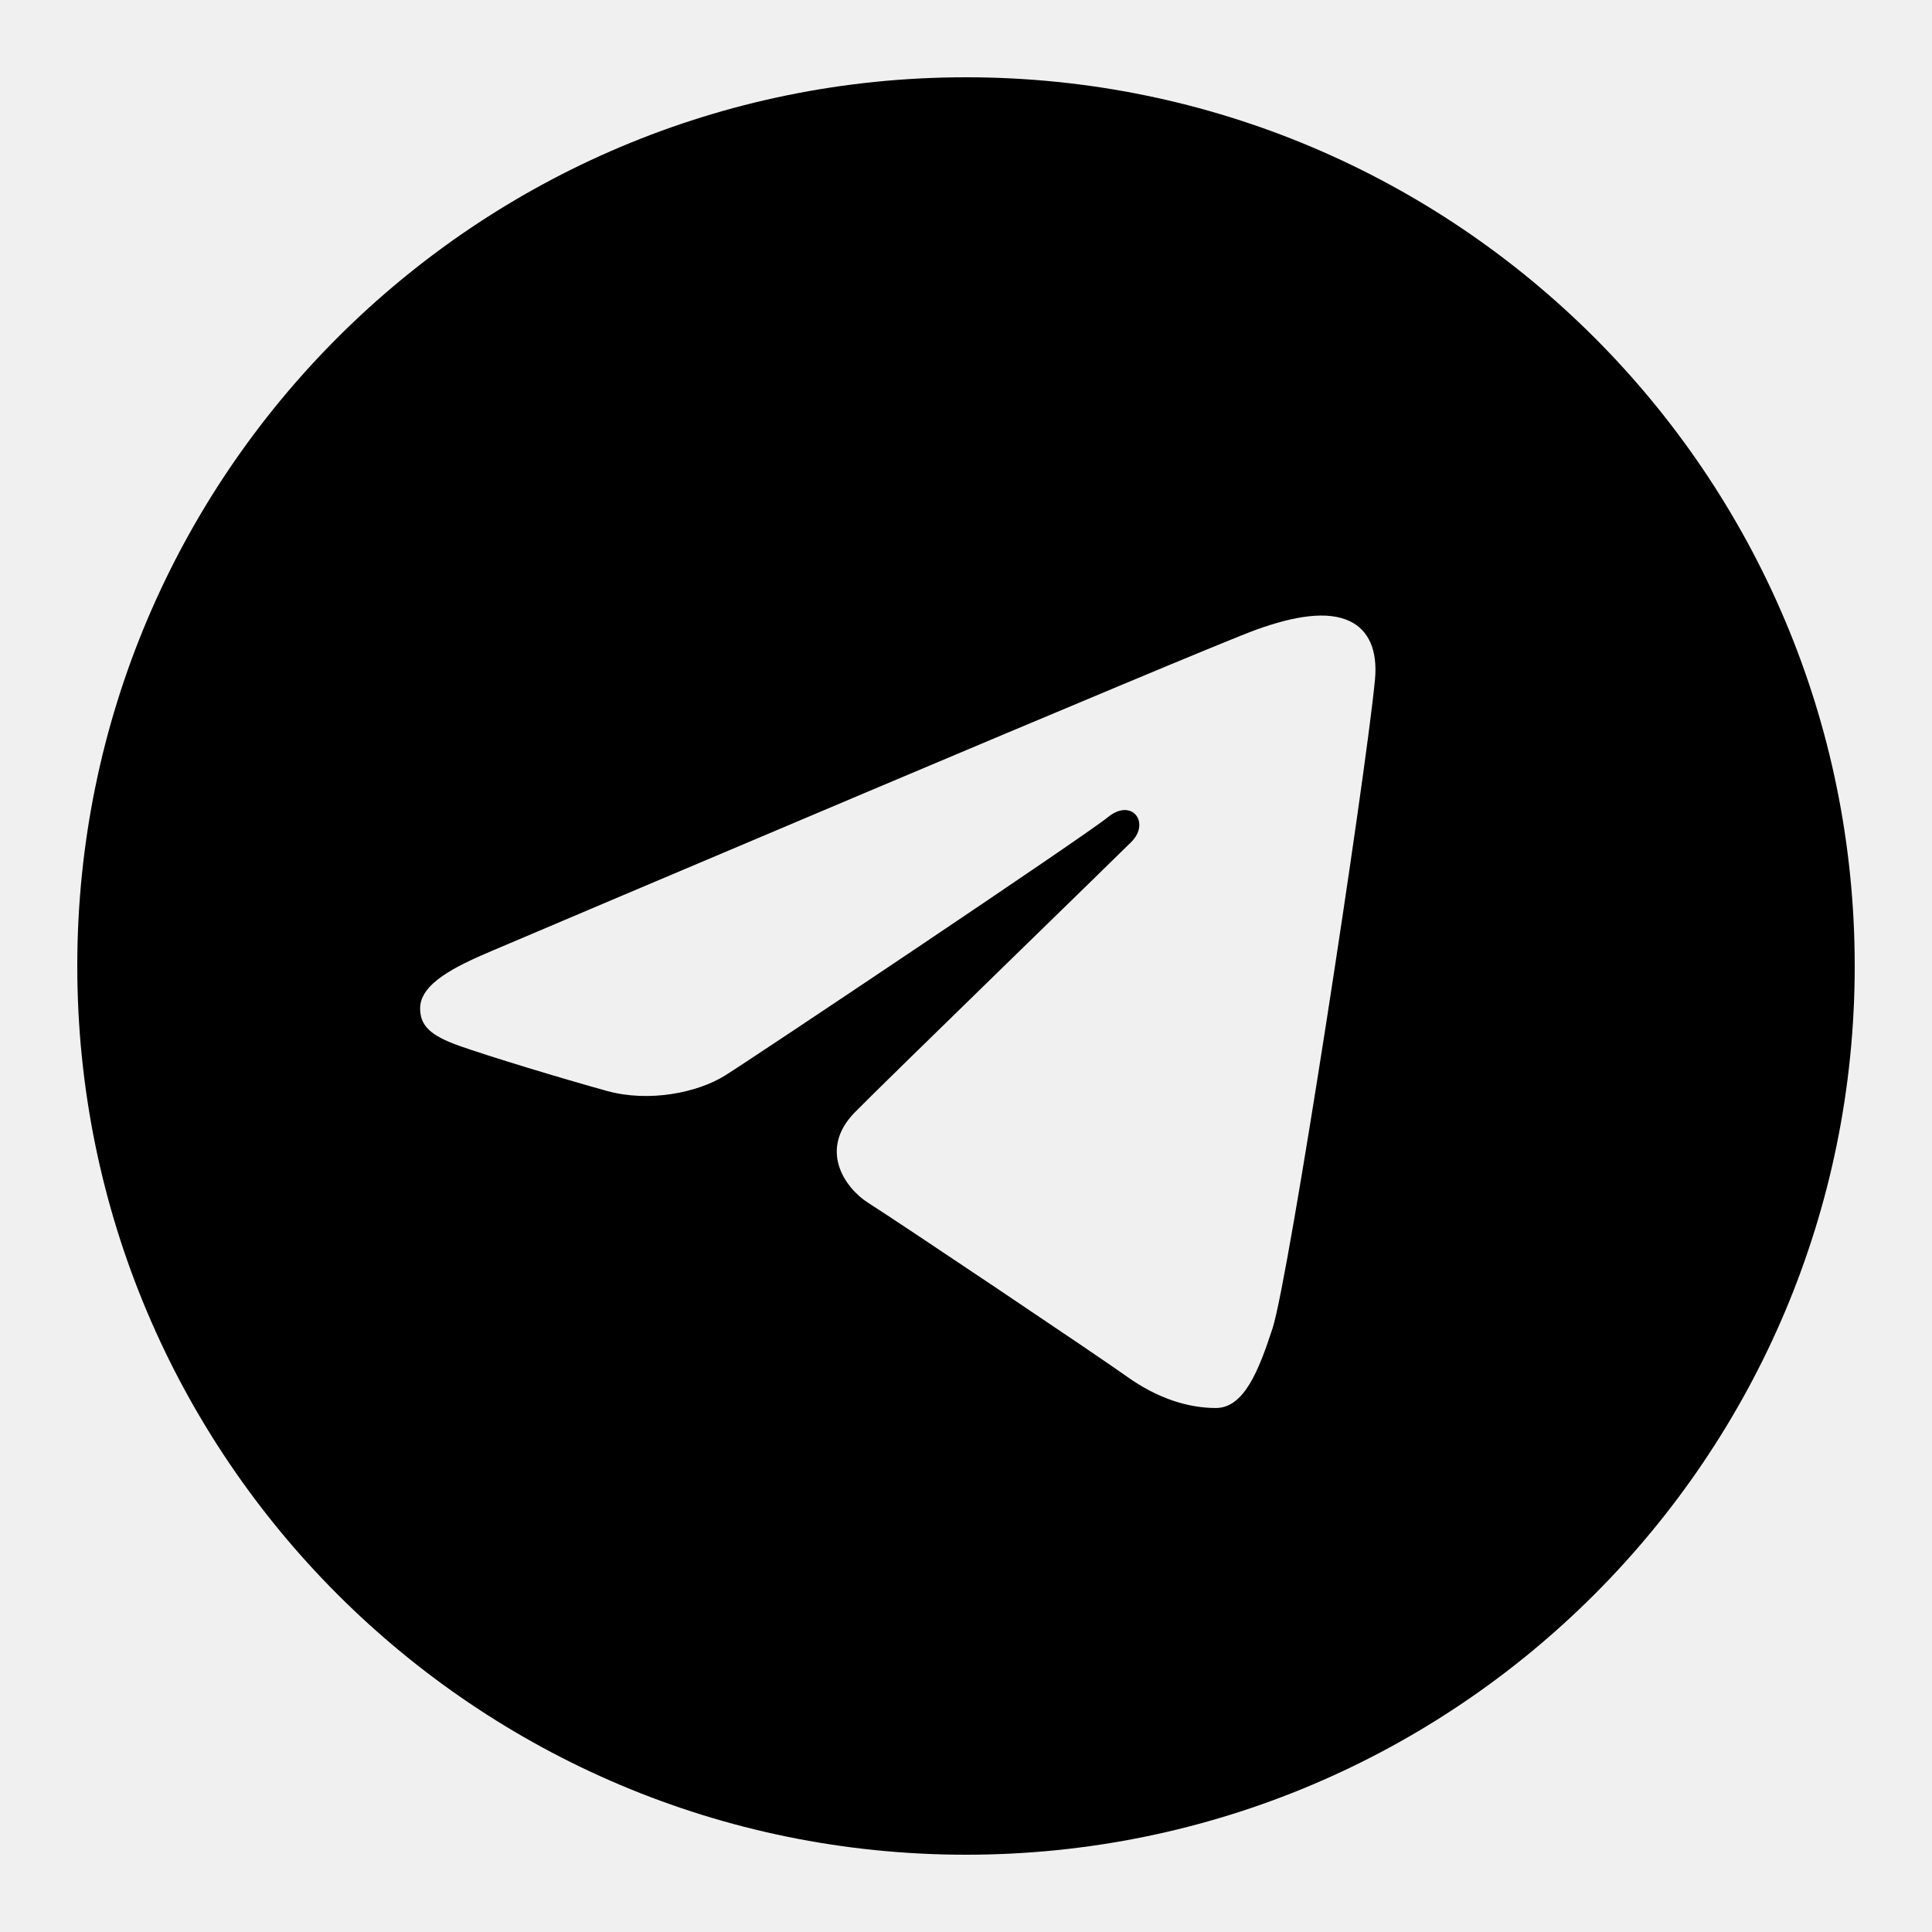
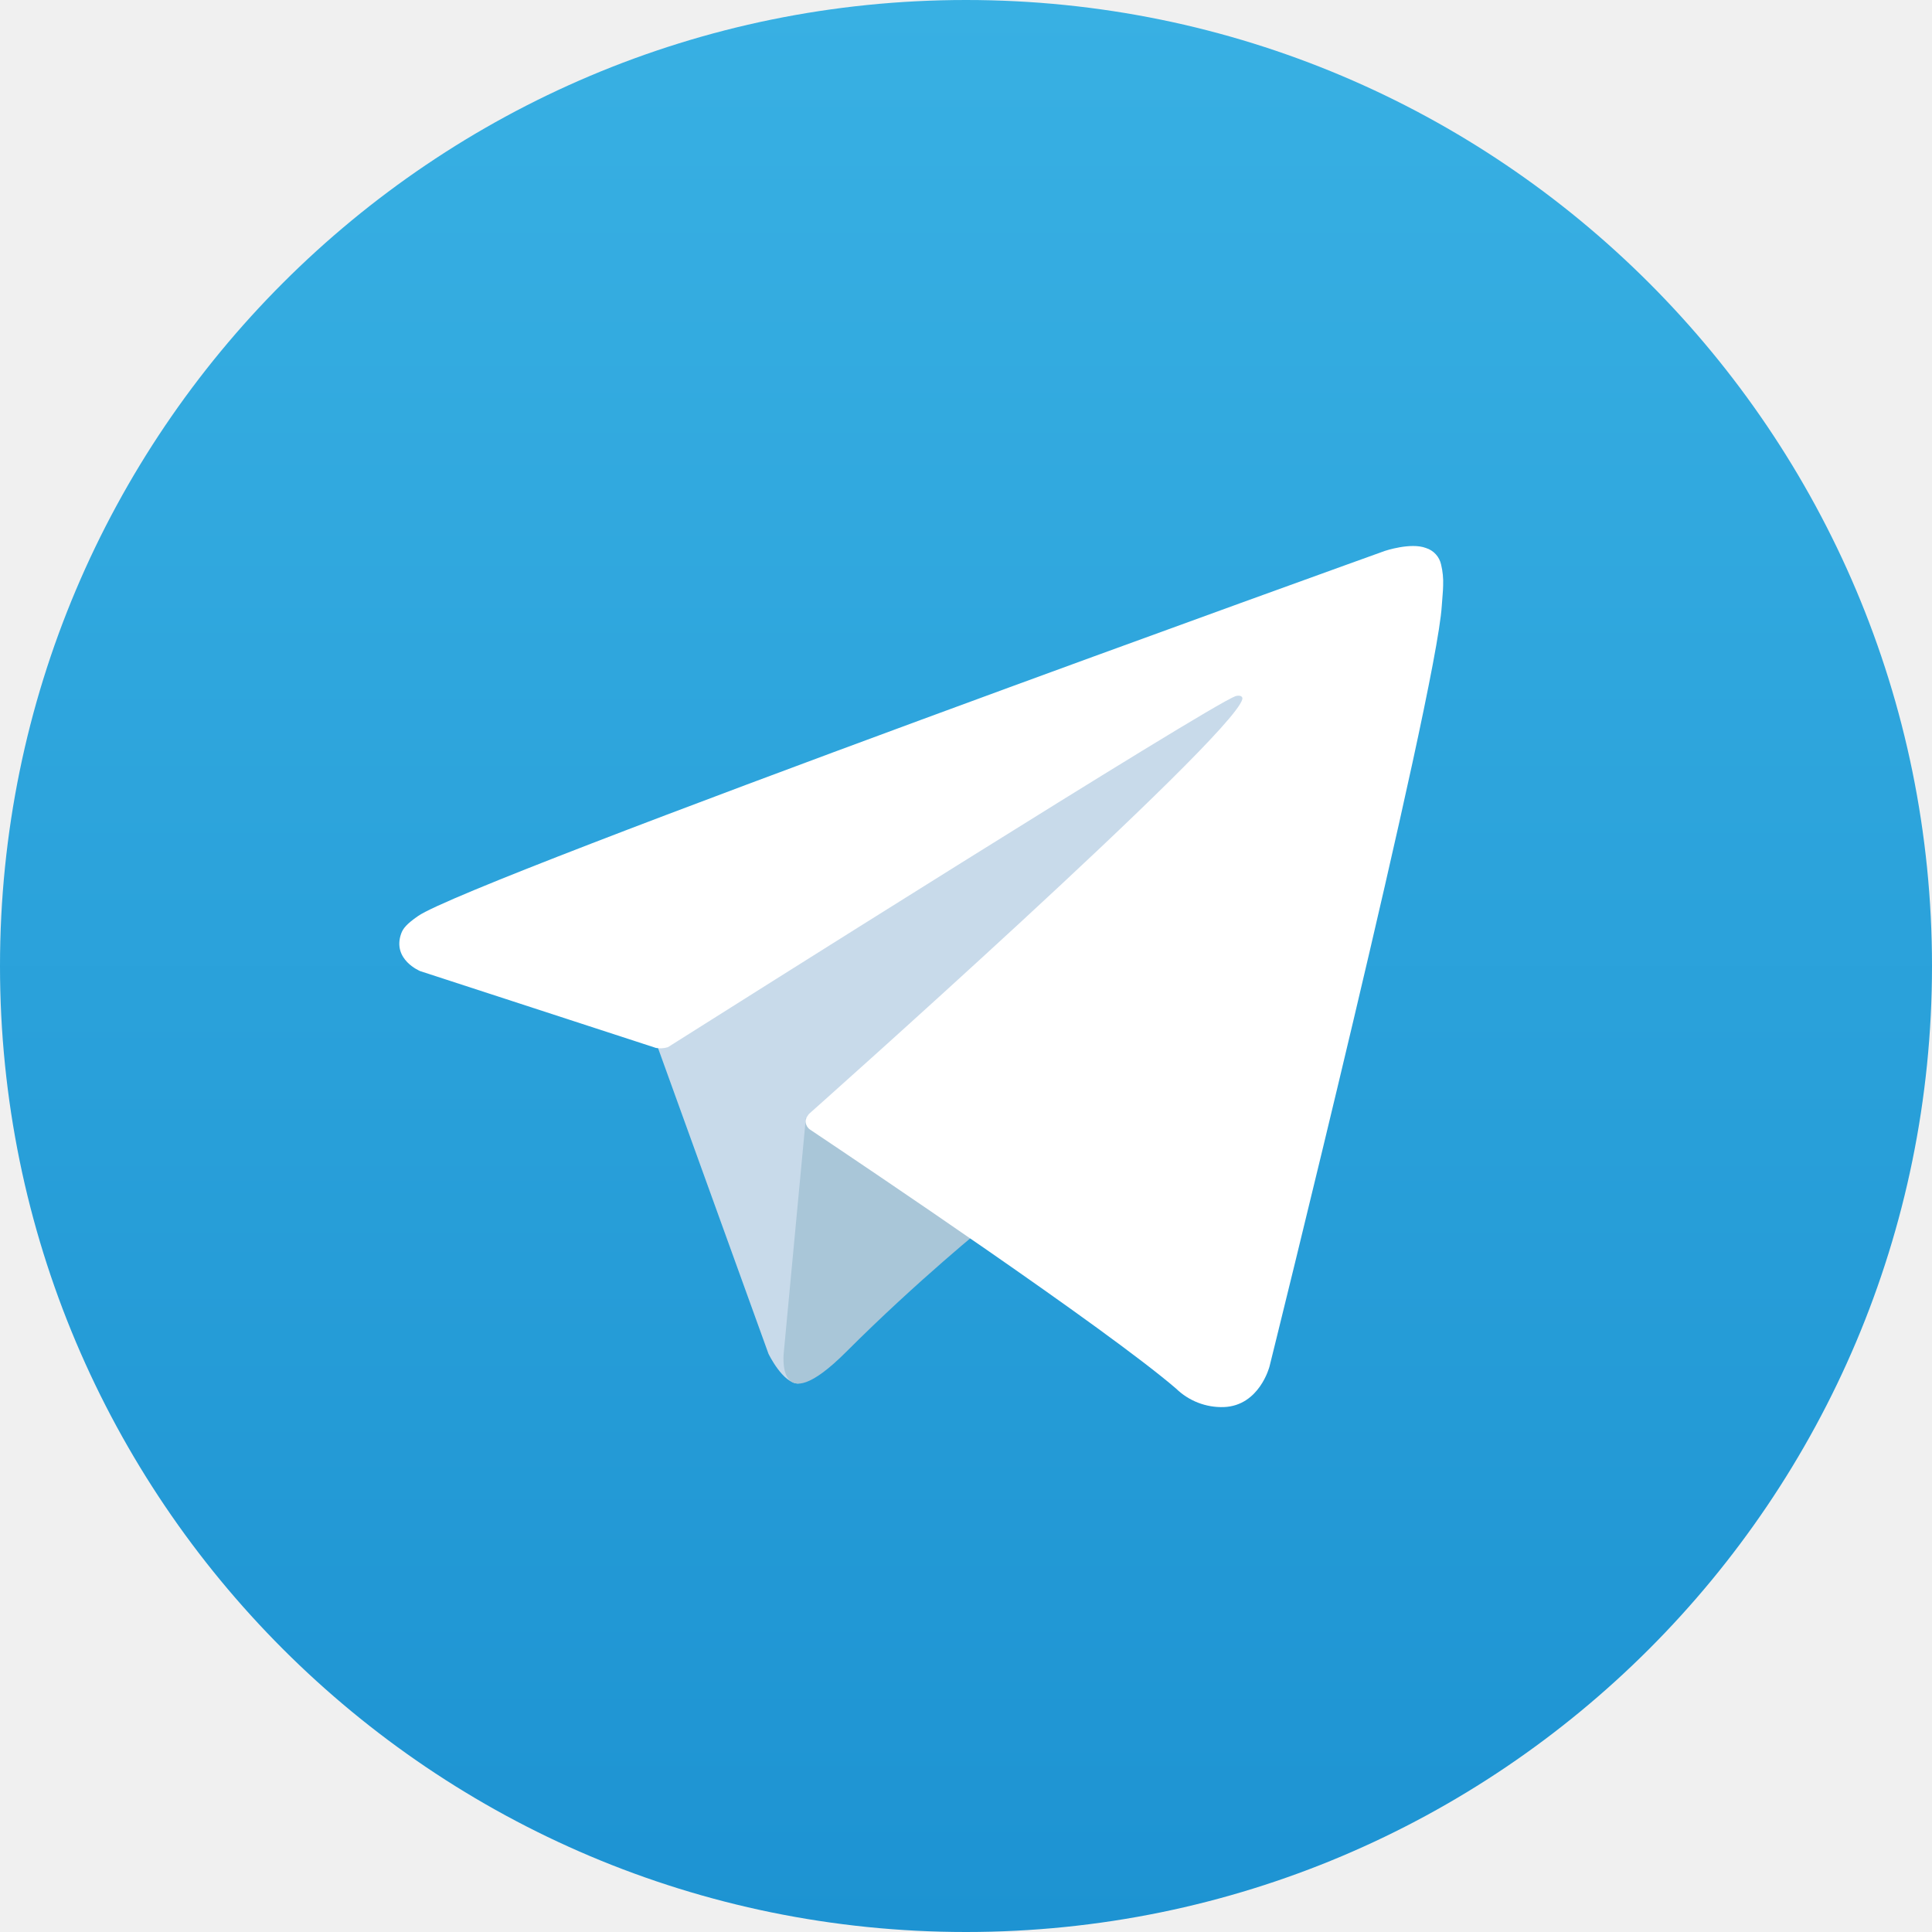
- <svg xmlns="http://www.w3.org/2000/svg" viewBox="0 0 50 50" width="24" height="24" fill="currentColor">
-   <path d="M25,2c12.703,0,23,10.297,23,23S37.703,48,25,48S2,37.703,2,25S12.297,2,25,2z M32.934,34.375 c0.423-1.298,2.405-14.234,2.65-16.783c0.074-0.772-0.17-1.285-0.648-1.514c-0.578-0.278-1.434-0.139-2.427,0.219 c-1.362,0.491-18.774,7.884-19.78,8.312c-0.954,0.405-1.856,0.847-1.856,1.487c0,0.45,0.267,0.703,1.003,0.966 c0.766,0.273,2.695,0.858,3.834,1.172c1.097,0.303,2.346,0.04,3.046-0.395c0.742-0.461,9.305-6.191,9.92-6.693 c0.614-0.502,1.104,0.141,0.602,0.644c-0.502,0.502-6.38,6.207-7.155,6.997c-0.941,0.959-0.273,1.953,0.358,2.351 c0.721,0.454,5.906,3.932,6.687,4.49c0.781,0.558,1.573,0.811,2.298,0.811C32.191,36.439,32.573,35.484,32.934,34.375z" />
+ <svg xmlns="http://www.w3.org/2000/svg" viewBox="0 0 240 240">
+   <defs>
+     <linearGradient id="telegram-gradient" x1="120" y1="240" x2="120" y2="0" gradientUnits="userSpaceOnUse">
+       <stop offset="0" stop-color="#1d93d2" />
+       <stop offset="1" stop-color="#38b0e3" />
+     </linearGradient>
+   </defs>
+   <circle cx="120" cy="120" r="120" fill="url(#telegram-gradient)" />
+   <path d="M81.229,128.772l14.237,39.406s1.78,3.687,3.686,3.687,30.255-29.492,30.255-29.492l31.525-60.89L81.737,118.6Z" fill="#c8daea" />
+   <path d="M100.106,138.878l-2.733,29.046s-1.144,8.9,7.754,0,17.415-15.763,17.415-15.763" fill="#a9c6d8" />
+   <path d="M81.486,130.178,52.2,120.636s-3.5-1.42-2.373-4.64c.232-.664.7-1.229,2.1-2.2,6.489-4.523,120.106-45.36,120.106-45.36s3.208-1.081,5.1-.362a2.766,2.766,0,0,1,1.885,2.055,9.357,9.357,0,0,1,.254,2.585c-.009.752-.1,1.449-.169,2.542-.692,11.165-21.4,94.493-21.4,94.493s-1.239,4.876-5.678,5.043A8.13,8.13,0,0,1,146.1,172.5c-8.711-7.493-38.819-27.727-45.472-32.177a1.27,1.27,0,0,1-.546-.9c-.093-.469.417-1.05.417-1.05s52.426-46.6,53.821-51.492c.108-.379-.3-.566-.848-.4-3.482,1.281-63.844,39.4-70.506,43.607A3.21,3.21,0,0,1,81.486,130.178Z" fill="#fff" />
</svg>
